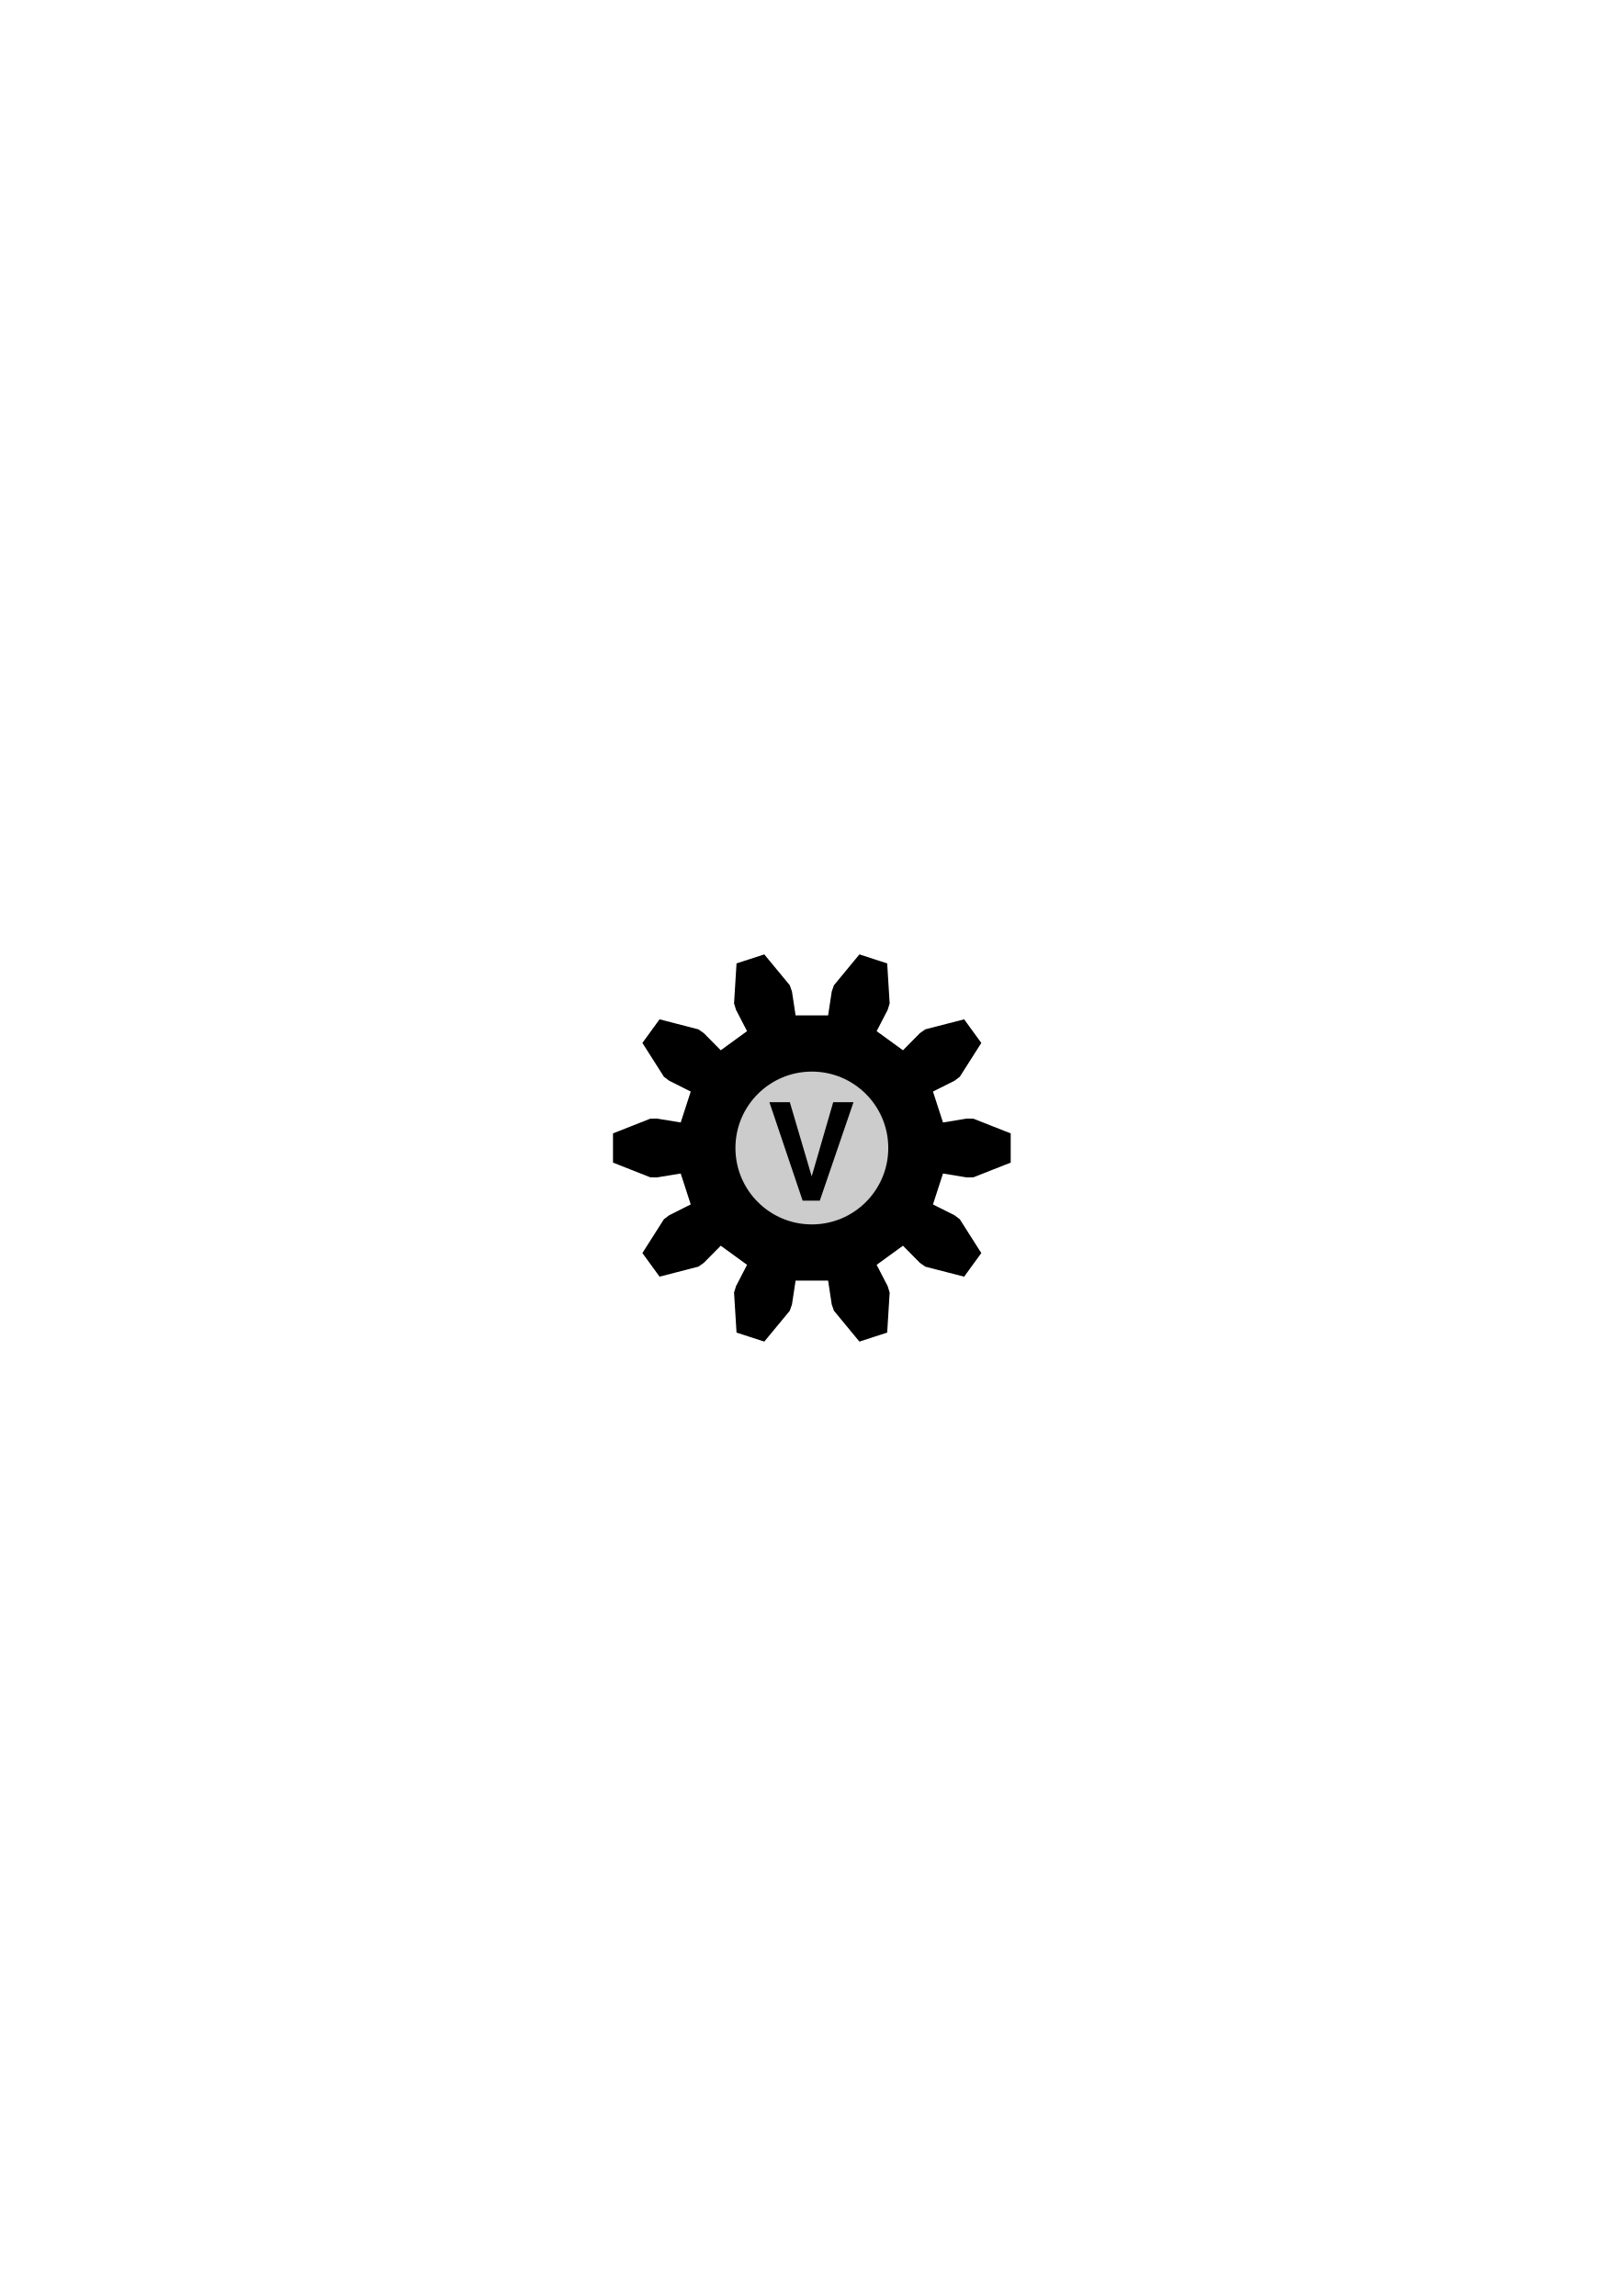
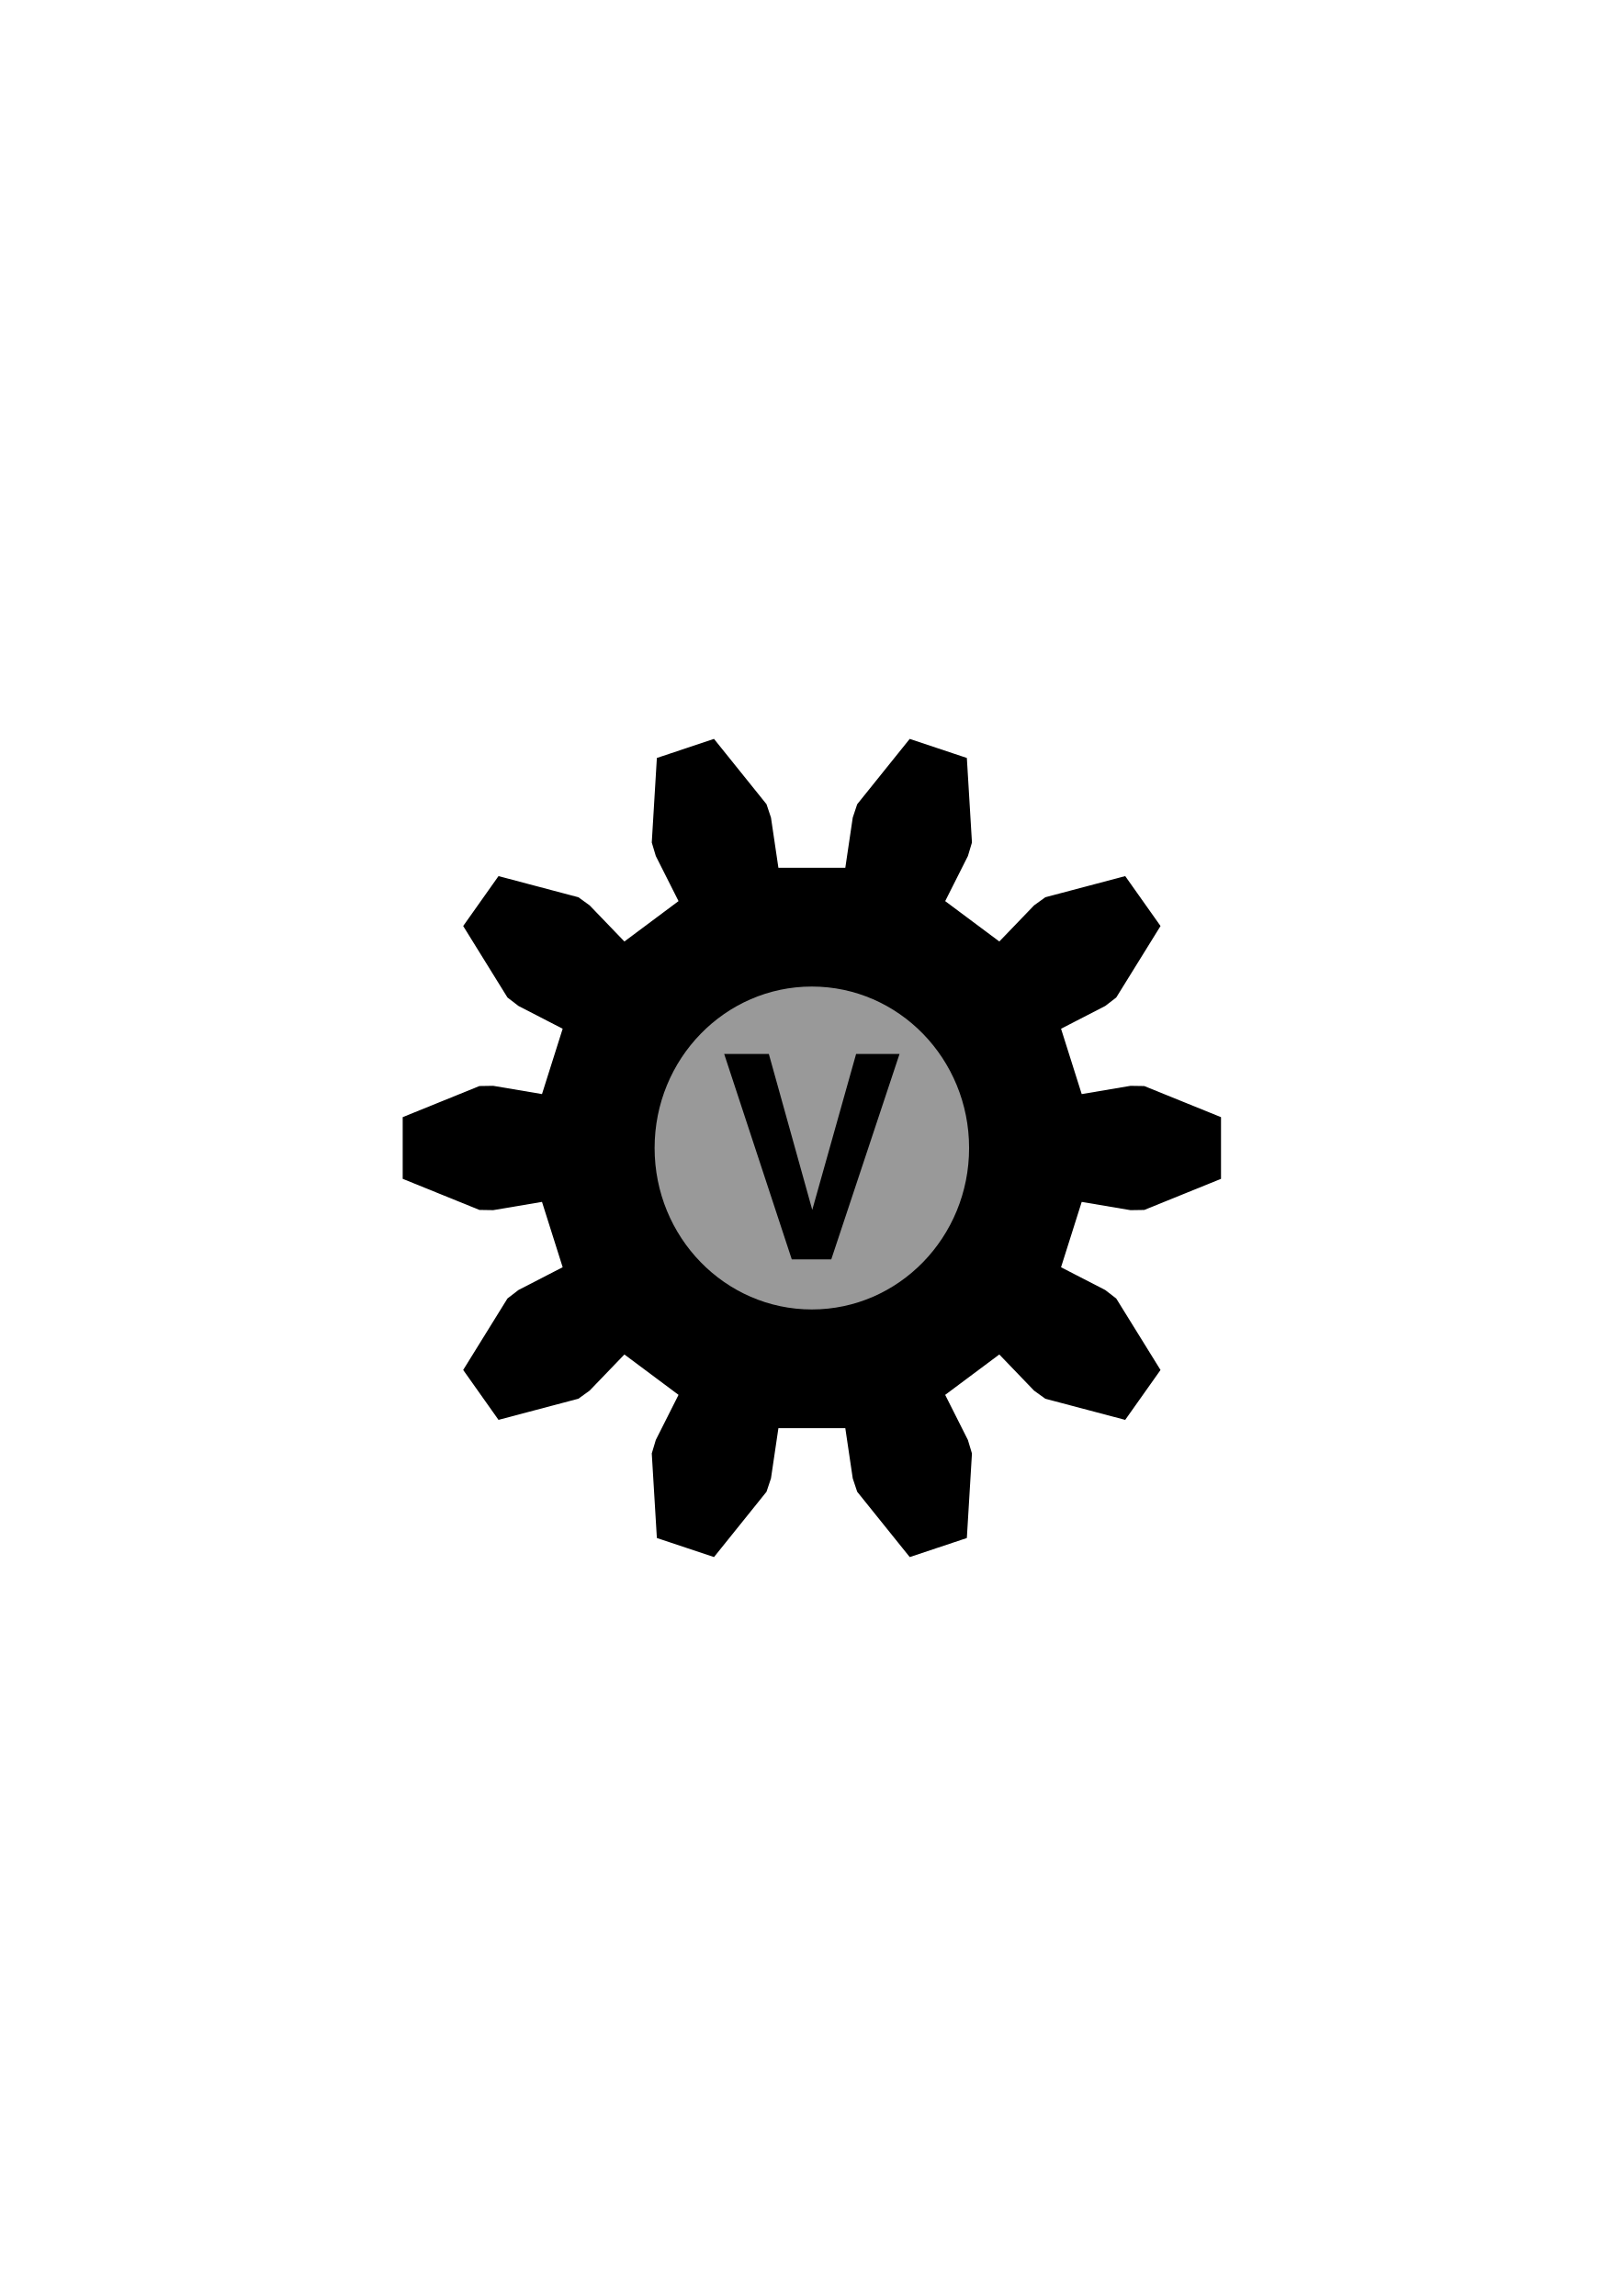
<svg xmlns="http://www.w3.org/2000/svg" width="210mm" height="297mm" viewBox="0 0 210 297" version="1.1" id="svg5">
  <defs id="defs2" />
  <g id="layer1">
-     <g transform="translate(105,148.5)" id="g804" style="fill:#000000;fill-opacity:1;stroke-width:1;stroke-miterlimit:4;stroke-dasharray:none">
+     <g transform="matrix(2.057541,0,0,2.113019,105,148.5)" id="g804" style="fill:#000000;fill-opacity:1;stroke-width:1;stroke-miterlimit:4;stroke-dasharray:none">
      <path style="fill:#000000;fill-opacity:1;stroke:#000000;stroke-width:1;stroke-miterlimit:4;stroke-dasharray:none" d="m 16.62,-2.737 3.447,-0.568 0.729,0.011 4.423,1.746 V 1.548 L 20.796,3.294 20.067,3.305 16.62,2.737 15.055,7.555 18.177,9.121 18.76,9.559 21.312,13.571 19.492,16.075 14.888,14.888 14.292,14.469 11.837,11.983 7.739,14.961 9.344,18.064 9.559,18.76 9.265,23.506 6.321,24.462 3.294,20.796 3.058,20.106 2.533,16.652 h -5.065 l -0.525,3.454 -0.236,0.689 -3.027,3.667 -2.944,-0.957 -0.294,-4.746 0.214,-0.696 1.605,-3.103 -4.098,-2.977 -2.455,2.485 -0.596,0.419 -4.604,1.187 -1.82,-2.505 2.552,-4.012 0.583,-0.437 3.122,-1.567 -1.565,-4.817 -3.447,0.568 -0.729,-0.011 -4.423,-1.746 v -3.096 l 4.423,-1.746 0.729,-0.011 3.447,0.568 1.565,-4.817 -3.122,-1.567 -0.583,-0.437 -2.552,-4.012 1.82,-2.505 4.604,1.187 0.596,0.419 2.455,2.485 4.098,-2.977 -1.605,-3.103 -0.214,-0.696 0.294,-4.746 2.944,-0.957 3.027,3.667 0.236,0.689 0.525,3.454 h 5.065 l 0.525,-3.454 0.236,-0.689 3.027,-3.667 2.944,0.957 0.294,4.746 -0.214,0.696 -1.605,3.103 4.098,2.977 2.455,-2.485 0.596,-0.419 4.604,-1.187 1.82,2.505 -2.552,4.012 -0.583,0.437 -3.122,1.567 z" id="path800" />
-       <circle style="fill:#000000;fill-opacity:1;stroke:#000000;stroke-width:1;stroke-miterlimit:4;stroke-dasharray:none" id="path802" cx="0" cy="0" r="10.583" />
+       <path id="path802" style="stroke:#000000" d="M 10.583,0 A 10.583,10.583 0 0 1 0,10.583 10.583,10.583 0 0 1 -10.583,0 10.583,10.583 0 0 1 0,-10.583 10.583,10.583 0 0 1 10.583,0 Z" />
    </g>
-     <circle style="fill:#cccccc;fill-opacity:1;stroke:none;stroke-width:1.271;stroke-miterlimit:4;stroke-dasharray:none;stroke-opacity:1" id="path1684" cx="105" cy="148.5" r="9.884" />
-     <text xml:space="preserve" style="font-style:normal;font-variant:normal;font-weight:bold;font-stretch:normal;font-size:17.471px;line-height:1.25;font-family:Helvetica;-inkscape-font-specification:'Helvetica, Bold';font-variant-ligatures:normal;font-variant-caps:normal;font-variant-numeric:normal;font-variant-east-asian:normal;fill:#000000;fill-opacity:1;stroke:none;stroke-width:0.437" x="99.088" y="155.316" id="text3260">
-       <tspan id="tspan3258" style="font-style:normal;font-variant:normal;font-weight:bold;font-stretch:normal;font-size:17.471px;font-family:Helvetica;-inkscape-font-specification:'Helvetica, Bold';font-variant-ligatures:normal;font-variant-caps:normal;font-variant-numeric:normal;font-variant-east-asian:normal;stroke-width:0.437" x="99.088" y="155.316">V</tspan>
-     </text>
+     <path id="path1684" style="fill:#999999;stroke-width:2.651" d="M 125.337,148.5 A 20.337,20.885 0 0 1 105,169.385 20.337,20.885 0 0 1 84.663,148.5 20.337,20.885 0 0 1 105,127.615 20.337,20.885 0 0 1 125.337,148.5 Z" />
+     <g aria-label="V" id="text3260" style="font-weight:bold;font-size:17.471px;line-height:1.25;font-family:Helvetica;-inkscape-font-specification:'Helvetica, Bold';stroke-width:0.437" transform="matrix(2.057541,0,0,2.113019,-111.0418,-165.2833)">
+       <path d="m 99.489,142.742 h 2.807 l 2.73,9.546 2.756,-9.546 h 2.73 l -4.291,12.575 h -2.483 z" id="path2553" />
+     </g>
  </g>
</svg>
